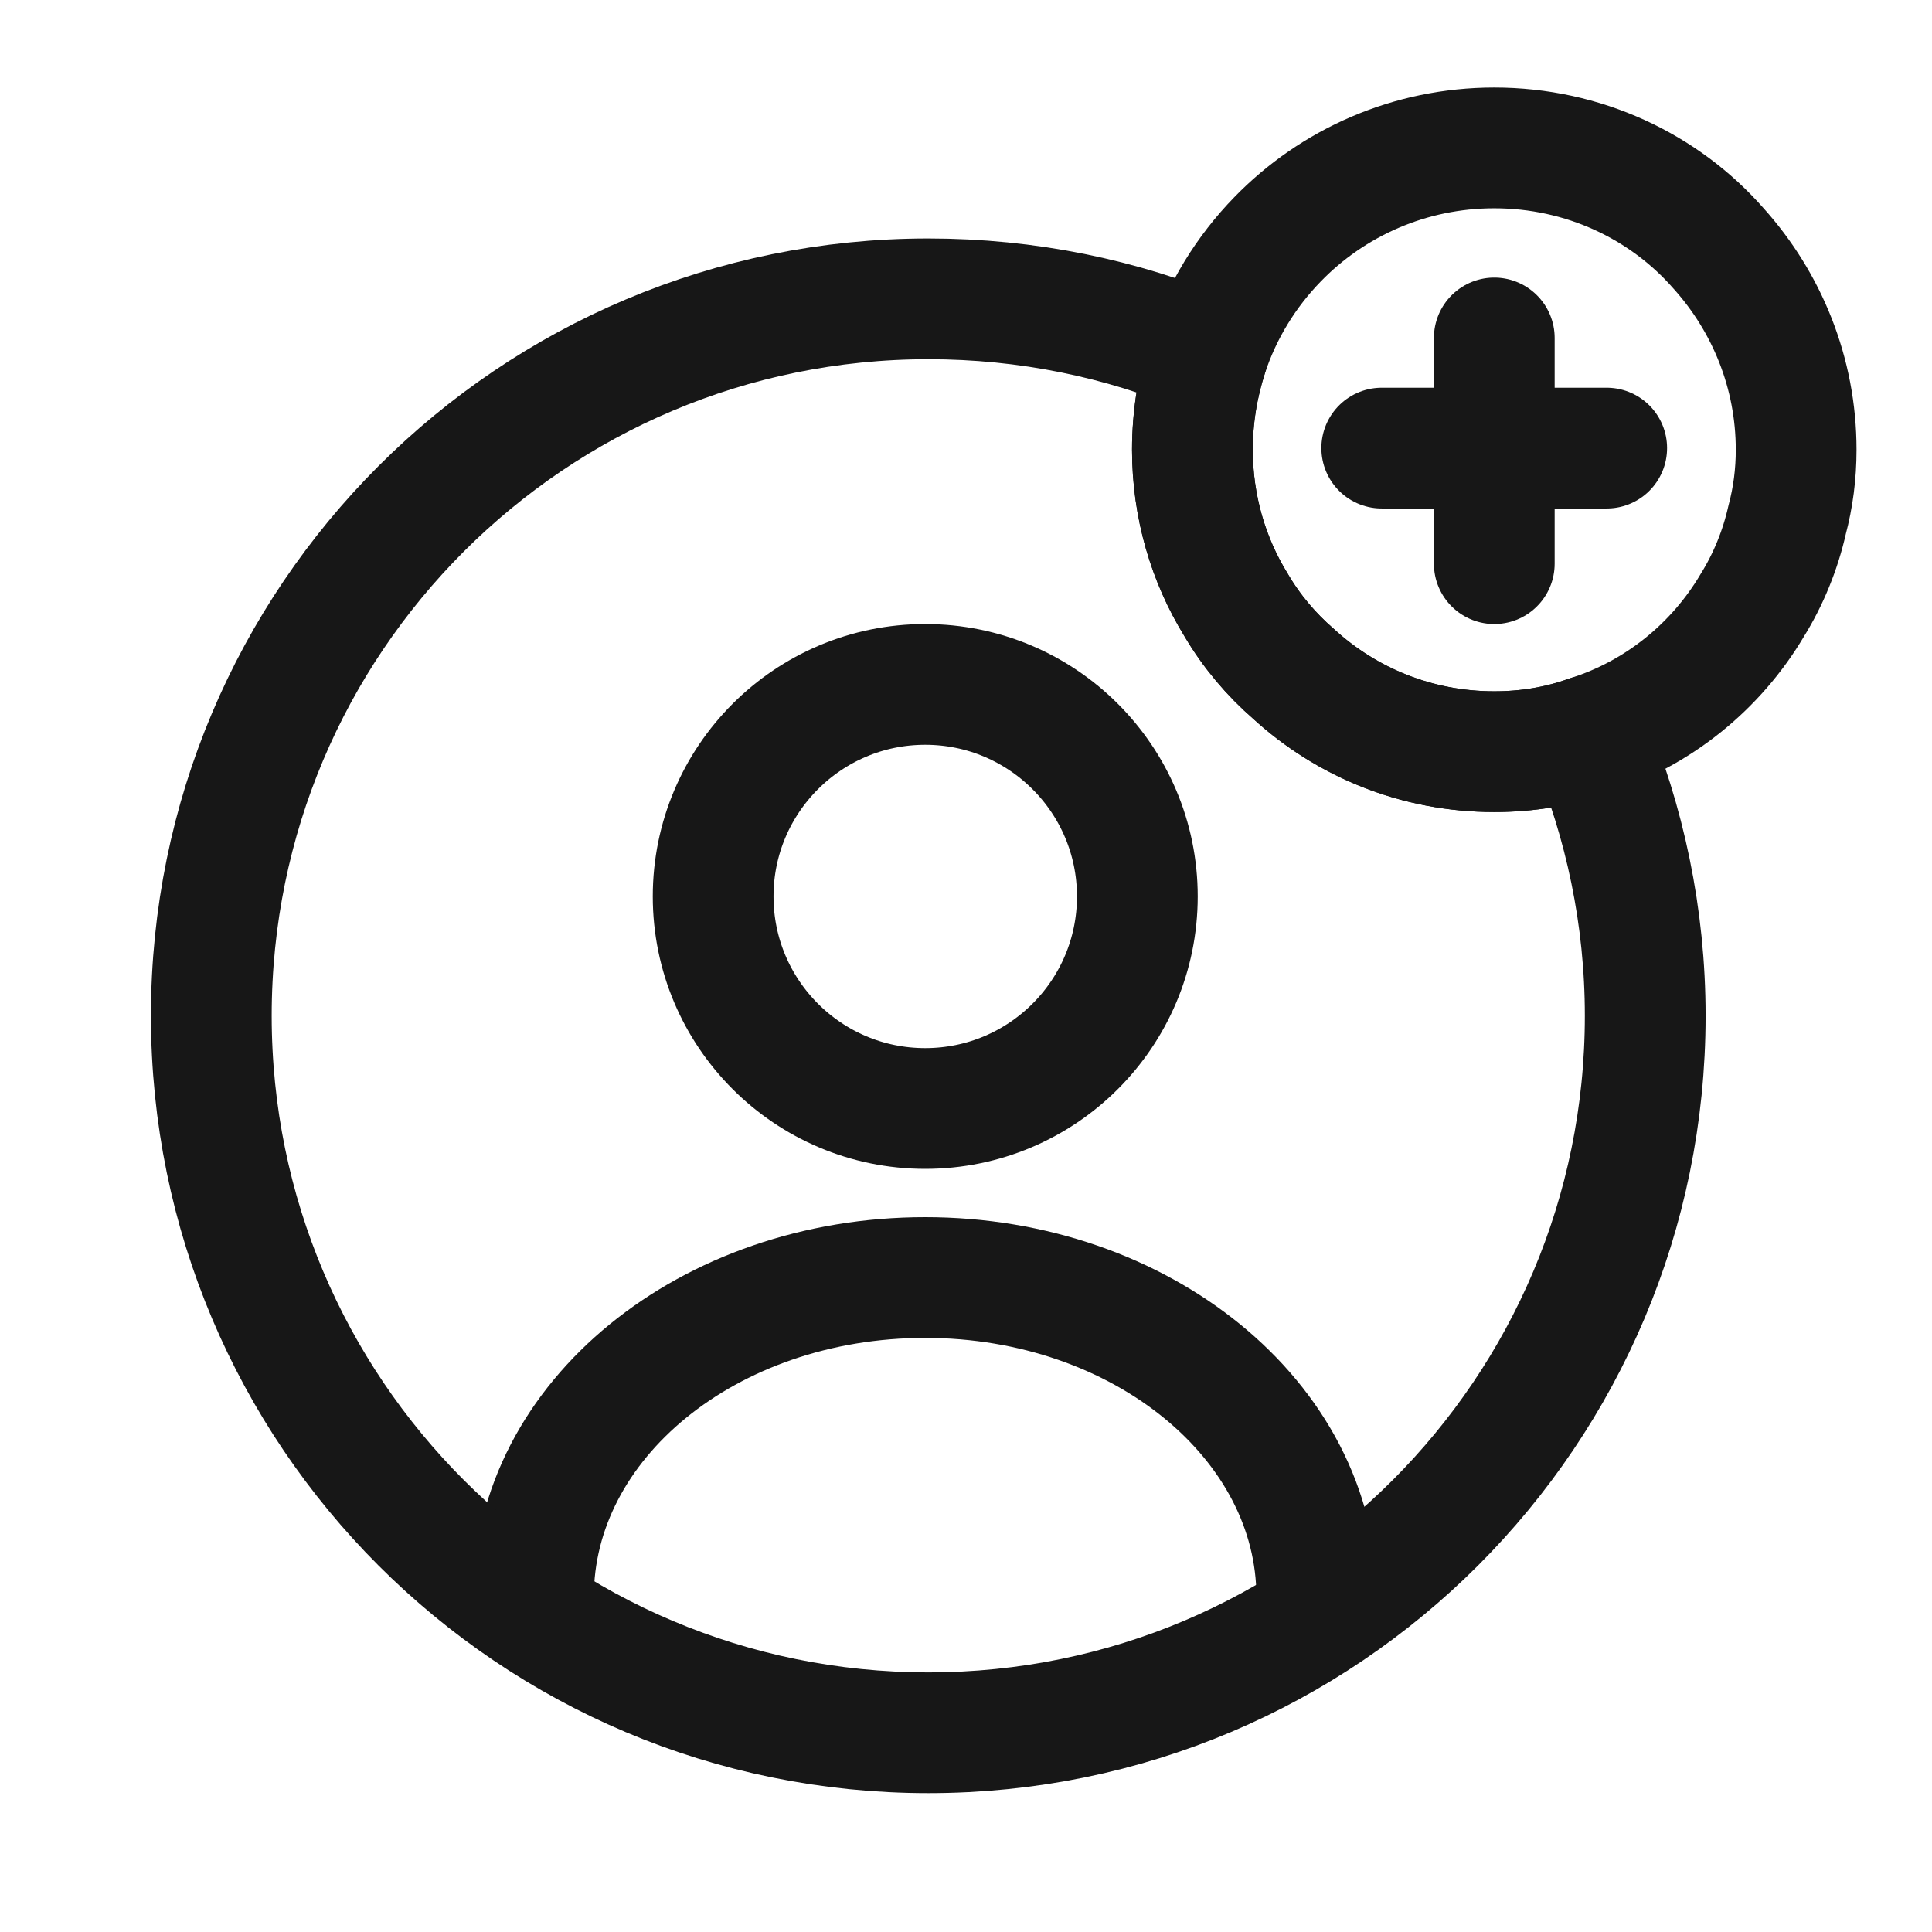
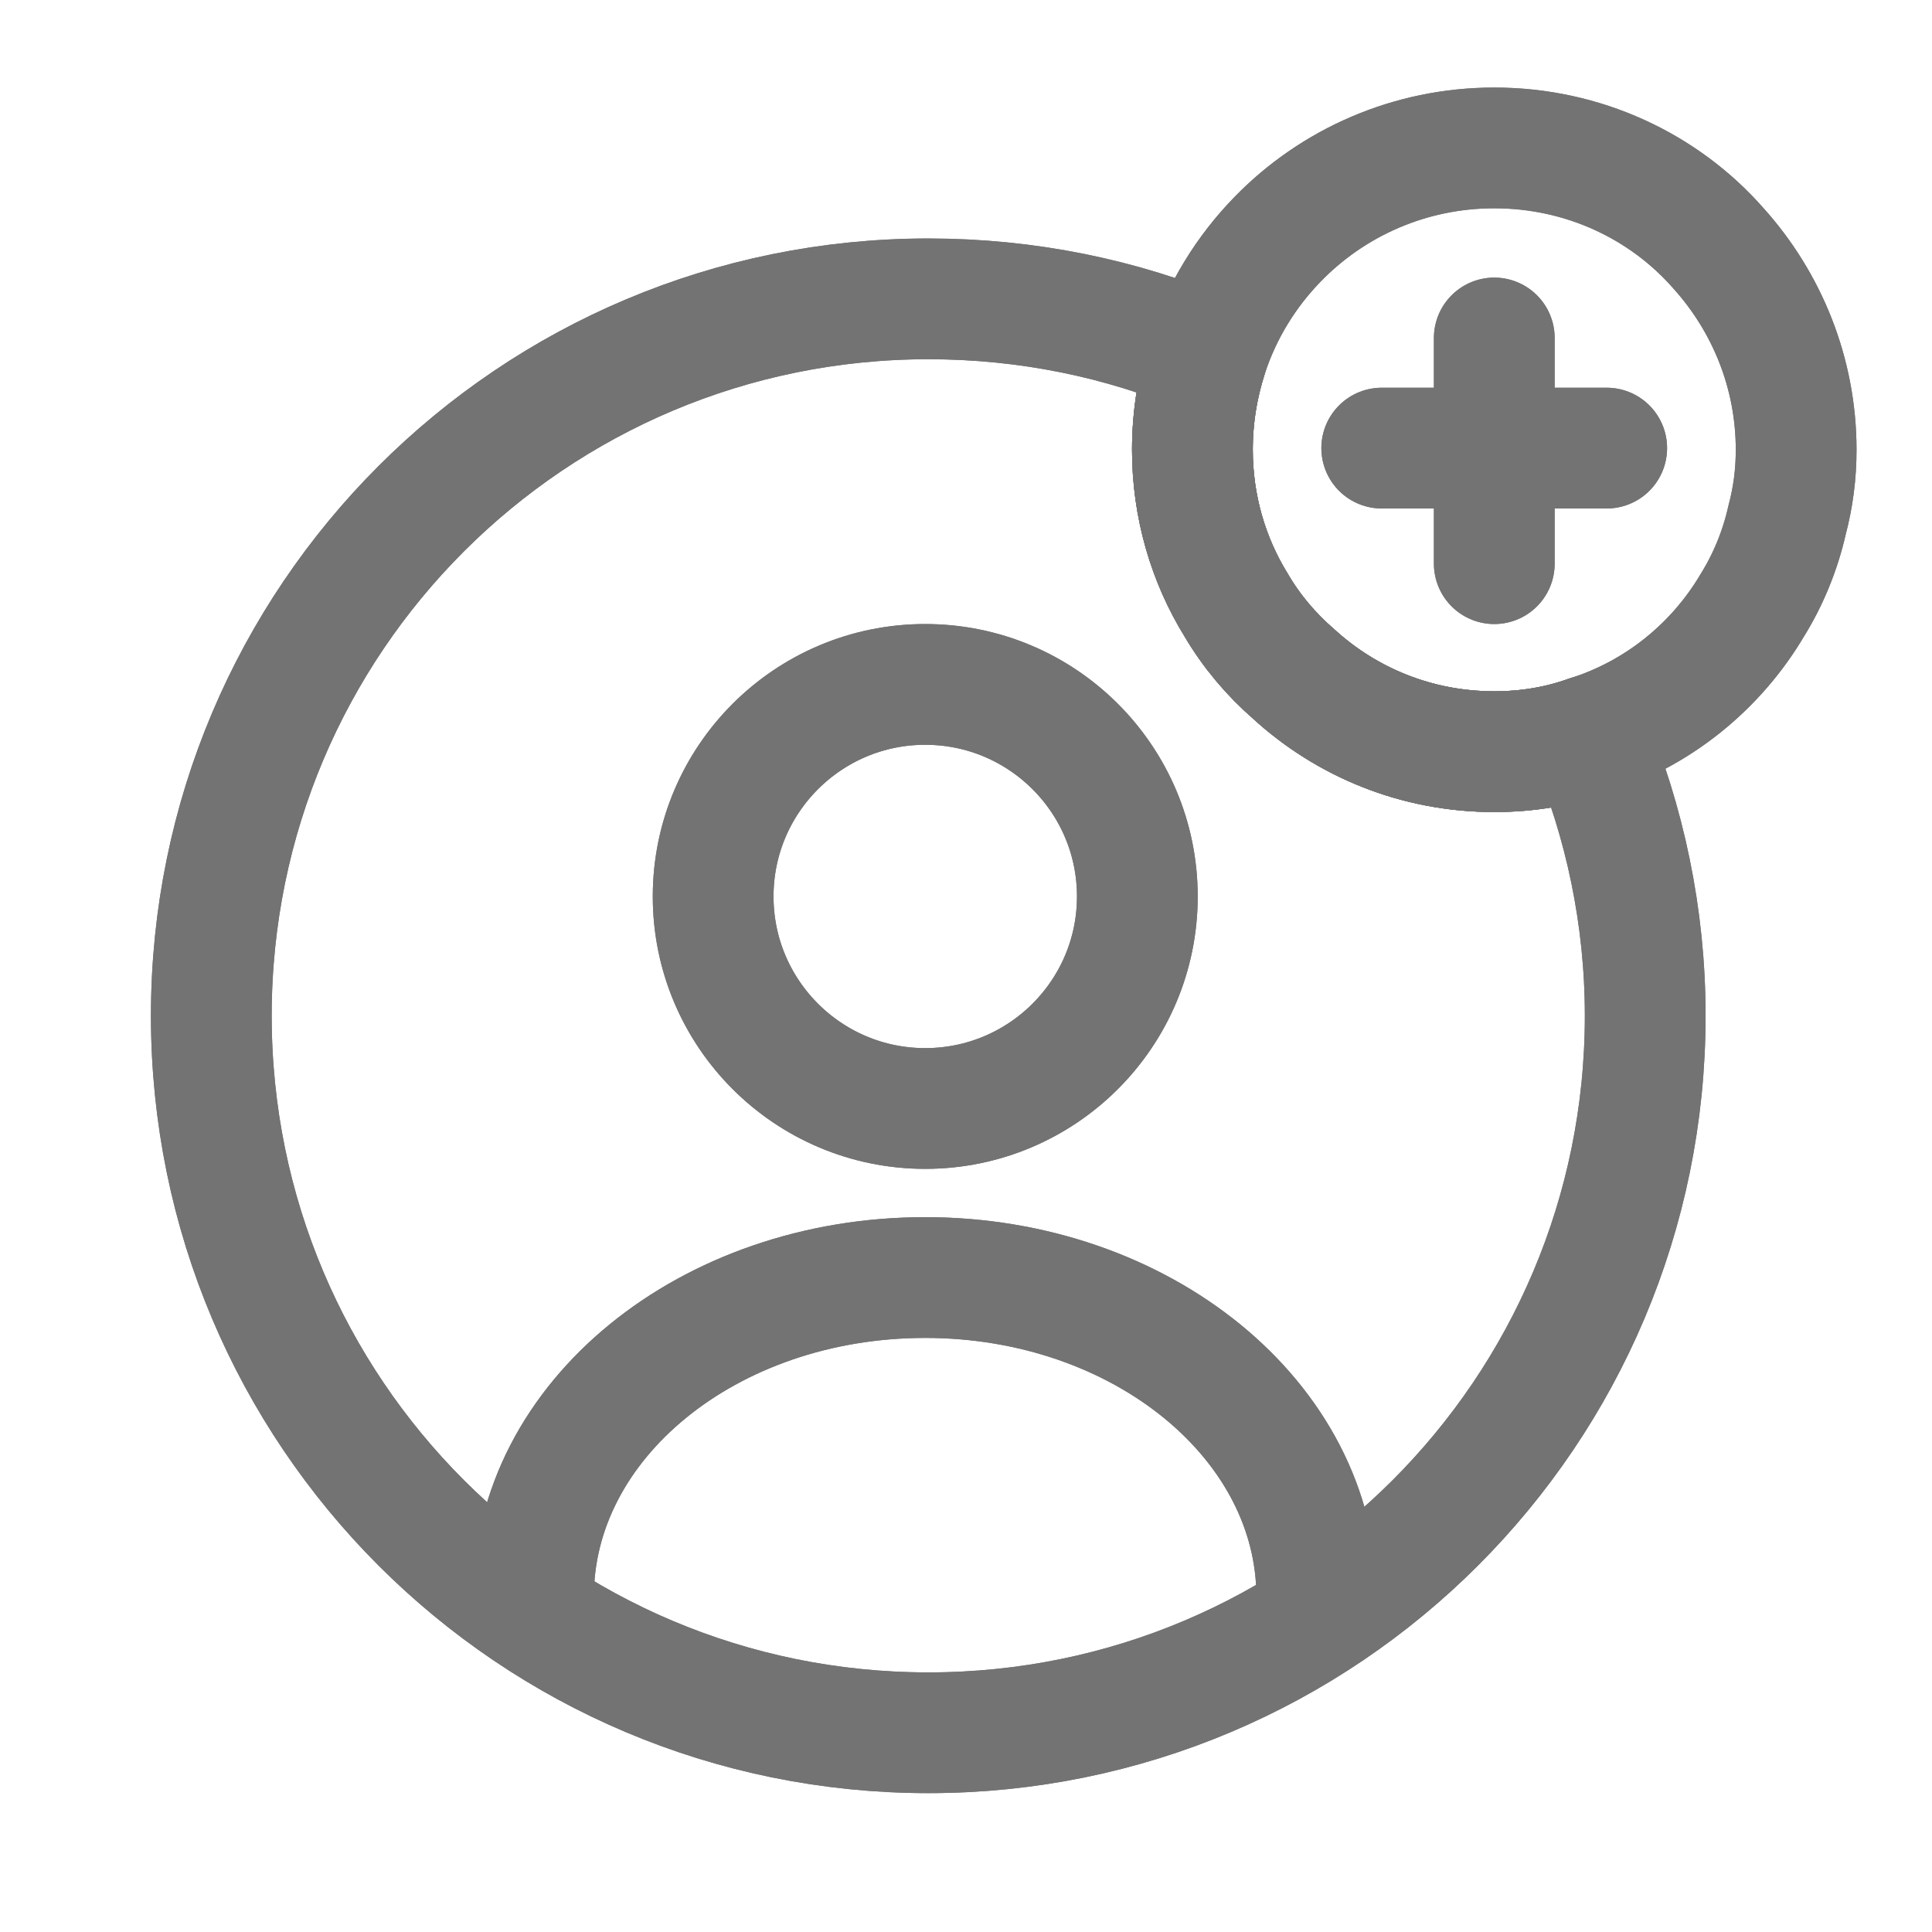
<svg xmlns="http://www.w3.org/2000/svg" width="16" height="16" viewBox="0 0 16 16" fill="none">
-   <path d="M7.662 9.18C8.632 9.18 9.419 8.394 9.419 7.424C9.419 6.454 8.632 5.668 7.662 5.668C6.693 5.668 5.906 6.454 5.906 7.424C5.906 8.394 6.693 9.18 7.662 9.18Z" stroke="#171717" stroke-linecap="round" stroke-linejoin="round" />
-   <path d="M10.905 13.224C10.905 11.768 9.455 10.58 7.662 10.58C5.868 10.58 4.418 11.761 4.418 13.224" stroke="#171717" stroke-linecap="round" stroke-linejoin="round" />
-   <path d="M13.625 8.412C13.625 11.693 10.969 14.35 7.688 14.35C4.406 14.35 1.75 11.693 1.75 8.412C1.75 5.131 4.406 2.475 7.688 2.475C8.506 2.475 9.287 2.637 10 2.937C9.919 3.187 9.875 3.45 9.875 3.725C9.875 4.193 10.006 4.637 10.238 5.012C10.363 5.225 10.525 5.418 10.713 5.581C11.15 5.981 11.731 6.225 12.375 6.225C12.65 6.225 12.912 6.181 13.156 6.093C13.456 6.806 13.625 7.593 13.625 8.412Z" stroke="#171717" stroke-linecap="round" stroke-linejoin="round" />
-   <path d="M14.875 3.725C14.875 3.925 14.85 4.118 14.8 4.306C14.744 4.556 14.644 4.8 14.512 5.012C14.213 5.518 13.731 5.912 13.156 6.093C12.912 6.181 12.65 6.225 12.375 6.225C11.731 6.225 11.15 5.981 10.713 5.581C10.525 5.418 10.363 5.225 10.238 5.012C10.006 4.637 9.875 4.193 9.875 3.725C9.875 3.45 9.919 3.187 10 2.937C10.119 2.575 10.319 2.25 10.581 1.981C11.037 1.512 11.675 1.225 12.375 1.225C13.113 1.225 13.781 1.543 14.231 2.056C14.631 2.5 14.875 3.087 14.875 3.725Z" stroke="#171717" stroke-miterlimit="10" stroke-linecap="round" stroke-linejoin="round" />
-   <path d="M13.306 3.711H11.443" stroke="#171717" stroke-miterlimit="10" stroke-linecap="round" stroke-linejoin="round" />
-   <path d="M12.375 2.799V4.668" stroke="#171717" stroke-miterlimit="10" stroke-linecap="round" stroke-linejoin="round" />
+   <path d="M7.662 9.18C8.632 9.18 9.419 8.394 9.419 7.424C9.419 6.454 8.632 5.668 7.662 5.668C6.693 5.668 5.906 6.454 5.906 7.424C5.906 8.394 6.693 9.18 7.662 9.18Z" stroke="#737373" stroke-linecap="round" stroke-linejoin="round" />
+   <path d="M7.662 9.18C8.632 9.18 9.419 8.394 9.419 7.424C9.419 6.454 8.632 5.668 7.662 5.668C6.693 5.668 5.906 6.454 5.906 7.424C5.906 8.394 6.693 9.18 7.662 9.18Z" stroke="#737373" stroke-linecap="round" stroke-linejoin="round" />
+   <path d="M10.905 13.224C10.905 11.768 9.455 10.58 7.662 10.58C5.868 10.58 4.418 11.761 4.418 13.224" stroke="#737373" stroke-linecap="round" stroke-linejoin="round" />
+   <path d="M10.905 13.224C10.905 11.768 9.455 10.58 7.662 10.58C5.868 10.58 4.418 11.761 4.418 13.224" stroke="#737373" stroke-linecap="round" stroke-linejoin="round" />
+   <path d="M13.625 8.412C13.625 11.693 10.969 14.35 7.688 14.35C4.406 14.35 1.75 11.693 1.75 8.412C1.75 5.131 4.406 2.475 7.688 2.475C8.506 2.475 9.287 2.637 10 2.937C9.919 3.187 9.875 3.45 9.875 3.725C9.875 4.193 10.006 4.637 10.238 5.012C10.363 5.225 10.525 5.418 10.713 5.581C11.15 5.981 11.731 6.225 12.375 6.225C12.65 6.225 12.912 6.181 13.156 6.093C13.456 6.806 13.625 7.593 13.625 8.412Z" stroke="#737373" stroke-linecap="round" stroke-linejoin="round" />
+   <path d="M13.625 8.412C13.625 11.693 10.969 14.35 7.688 14.35C4.406 14.35 1.75 11.693 1.75 8.412C1.75 5.131 4.406 2.475 7.688 2.475C8.506 2.475 9.287 2.637 10 2.937C9.919 3.187 9.875 3.45 9.875 3.725C9.875 4.193 10.006 4.637 10.238 5.012C10.363 5.225 10.525 5.418 10.713 5.581C11.15 5.981 11.731 6.225 12.375 6.225C12.65 6.225 12.912 6.181 13.156 6.093C13.456 6.806 13.625 7.593 13.625 8.412Z" stroke="#737373" stroke-linecap="round" stroke-linejoin="round" />
+   <path d="M14.875 3.725C14.875 3.925 14.85 4.118 14.8 4.306C14.744 4.556 14.644 4.8 14.512 5.012C14.213 5.518 13.731 5.912 13.156 6.093C12.912 6.181 12.65 6.225 12.375 6.225C11.731 6.225 11.15 5.981 10.713 5.581C10.525 5.418 10.363 5.225 10.238 5.012C10.006 4.637 9.875 4.193 9.875 3.725C9.875 3.45 9.919 3.187 10 2.937C10.119 2.575 10.319 2.25 10.581 1.981C11.037 1.512 11.675 1.225 12.375 1.225C13.113 1.225 13.781 1.543 14.231 2.056C14.631 2.5 14.875 3.087 14.875 3.725Z" stroke="#737373" stroke-miterlimit="10" stroke-linecap="round" stroke-linejoin="round" />
+   <path d="M14.875 3.725C14.875 3.925 14.85 4.118 14.8 4.306C14.744 4.556 14.644 4.8 14.512 5.012C14.213 5.518 13.731 5.912 13.156 6.093C12.912 6.181 12.65 6.225 12.375 6.225C11.731 6.225 11.15 5.981 10.713 5.581C10.525 5.418 10.363 5.225 10.238 5.012C10.006 4.637 9.875 4.193 9.875 3.725C9.875 3.45 9.919 3.187 10 2.937C10.119 2.575 10.319 2.25 10.581 1.981C11.037 1.512 11.675 1.225 12.375 1.225C13.113 1.225 13.781 1.543 14.231 2.056C14.631 2.5 14.875 3.087 14.875 3.725Z" stroke="#737373" stroke-miterlimit="10" stroke-linecap="round" stroke-linejoin="round" />
+   <path d="M13.306 3.711H11.443" stroke="#737373" stroke-miterlimit="10" stroke-linecap="round" stroke-linejoin="round" />
+   <path d="M13.306 3.711H11.443" stroke="#737373" stroke-miterlimit="10" stroke-linecap="round" stroke-linejoin="round" />
+   <path d="M12.375 2.799V4.668" stroke="#737373" stroke-miterlimit="10" stroke-linecap="round" stroke-linejoin="round" />
+   <path d="M12.375 2.799V4.668" stroke="#737373" stroke-miterlimit="10" stroke-linecap="round" stroke-linejoin="round" />
</svg>
